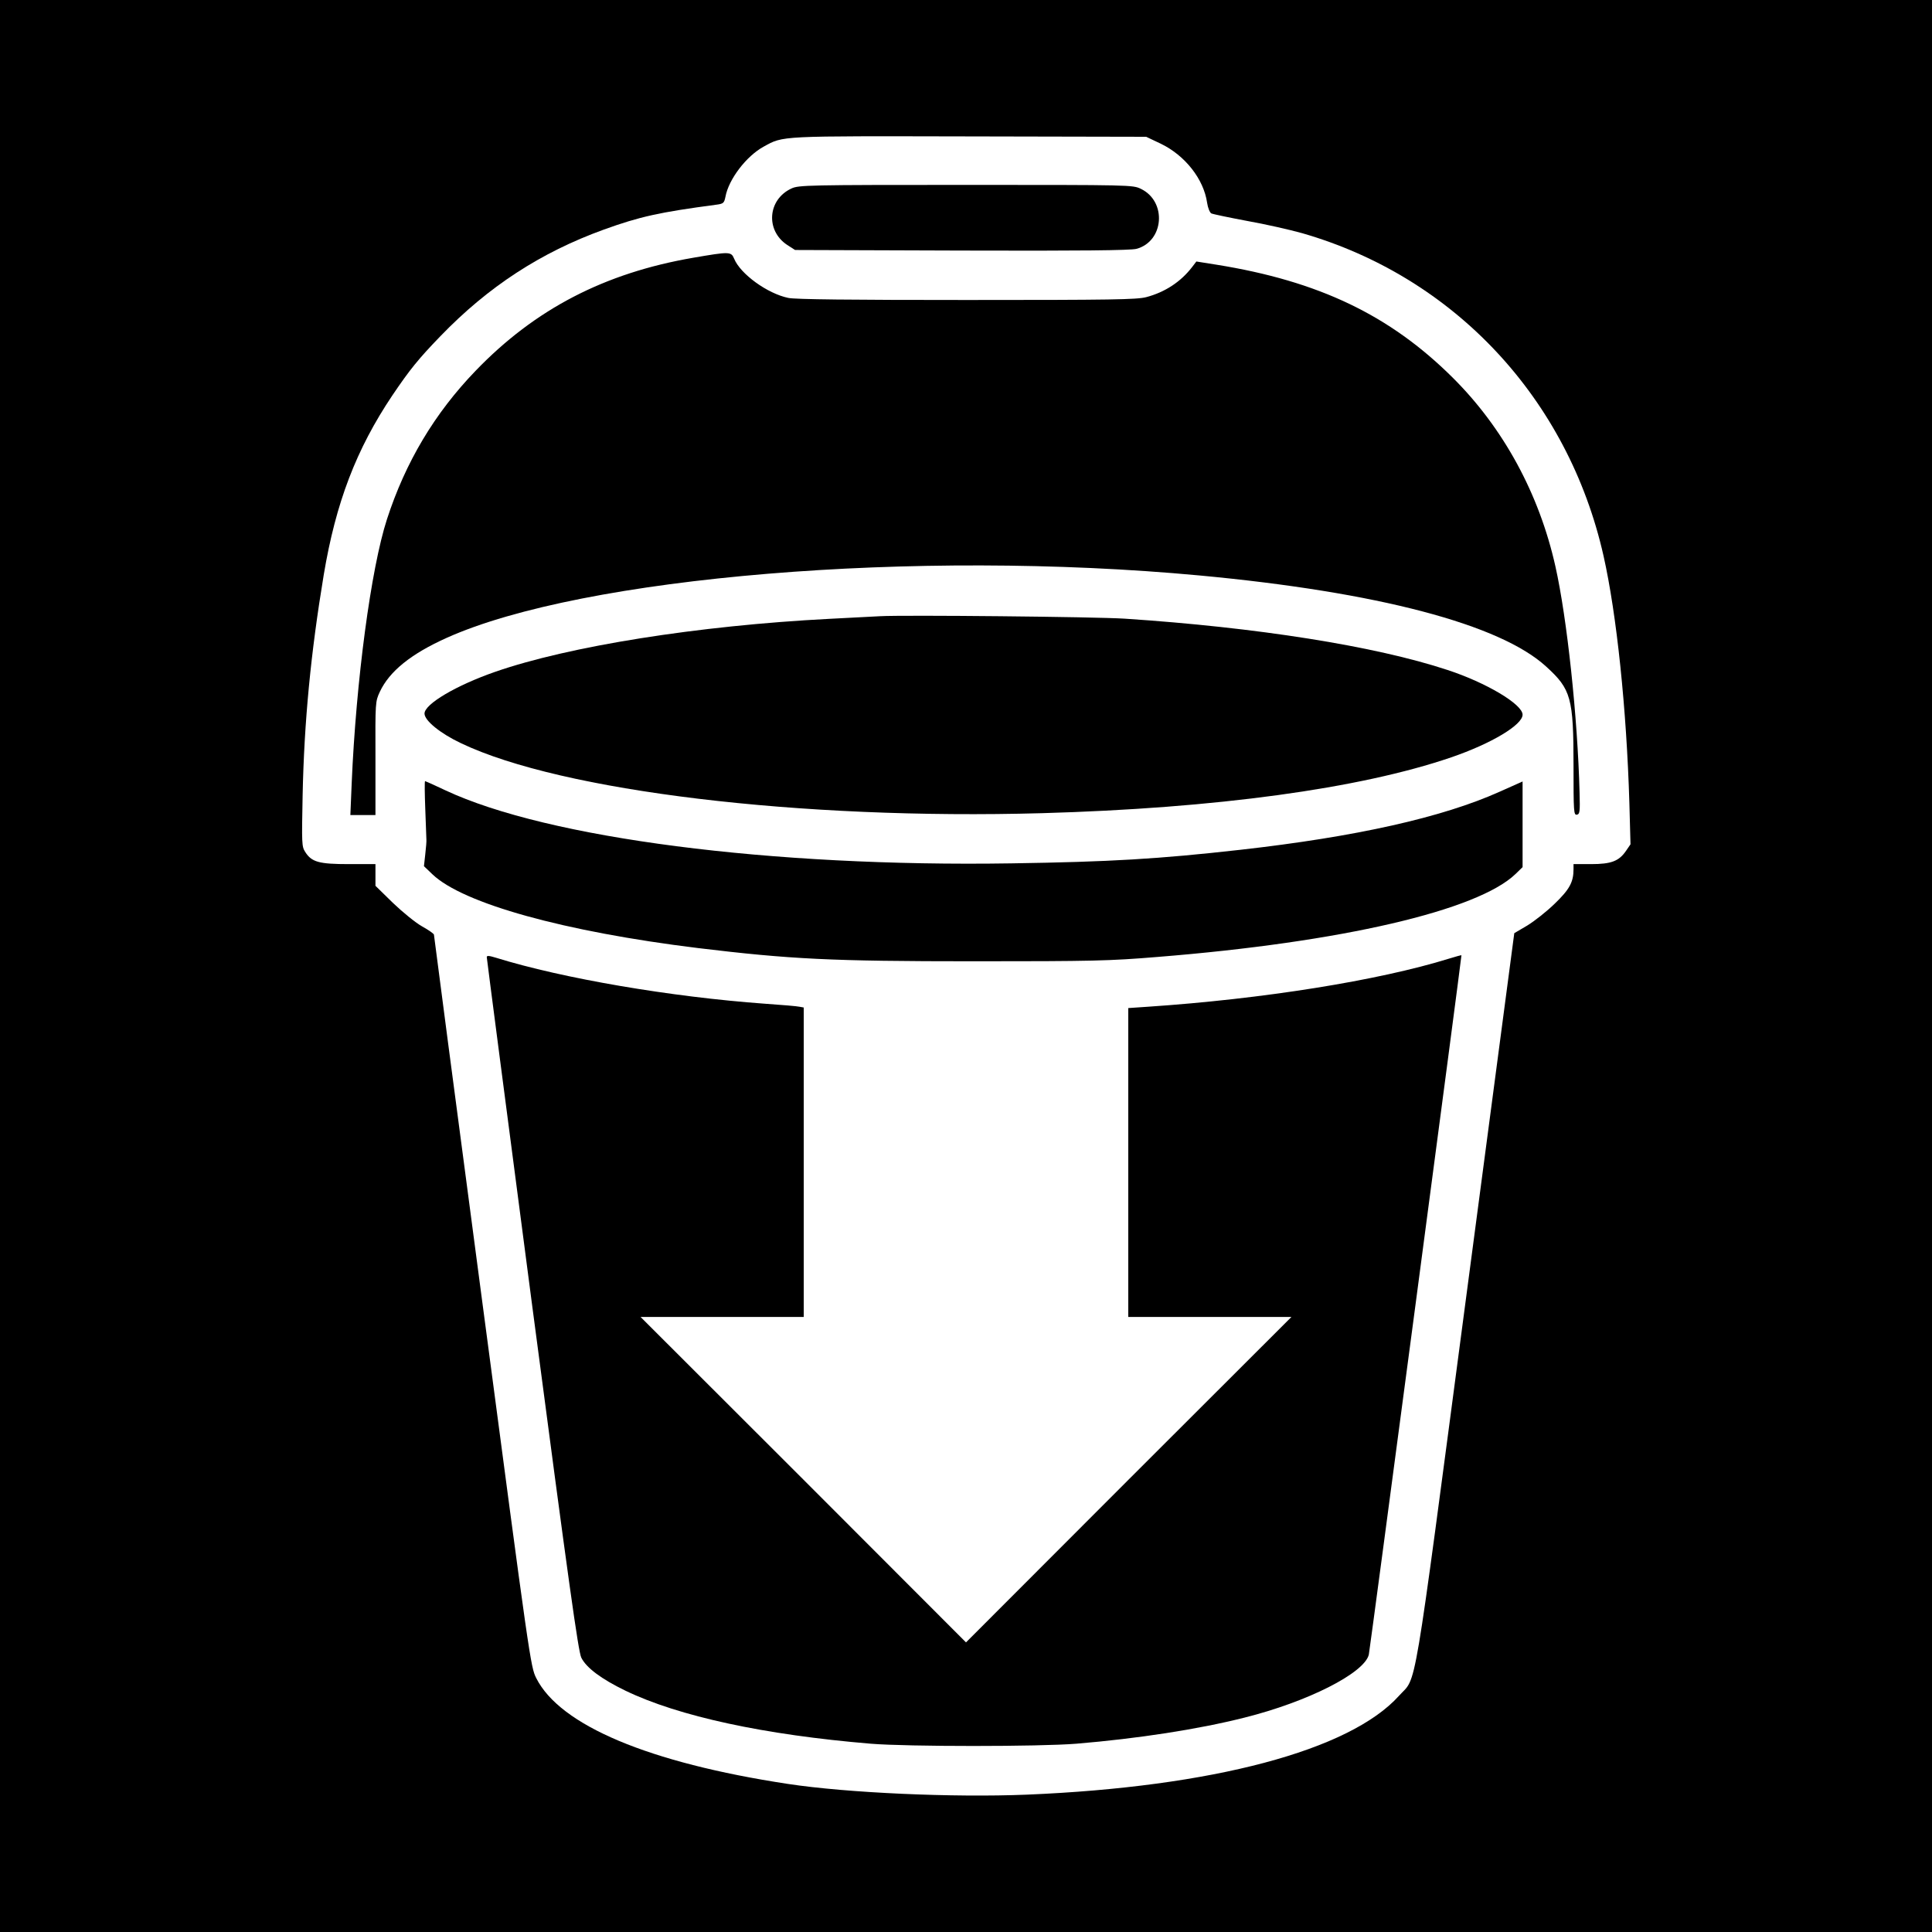
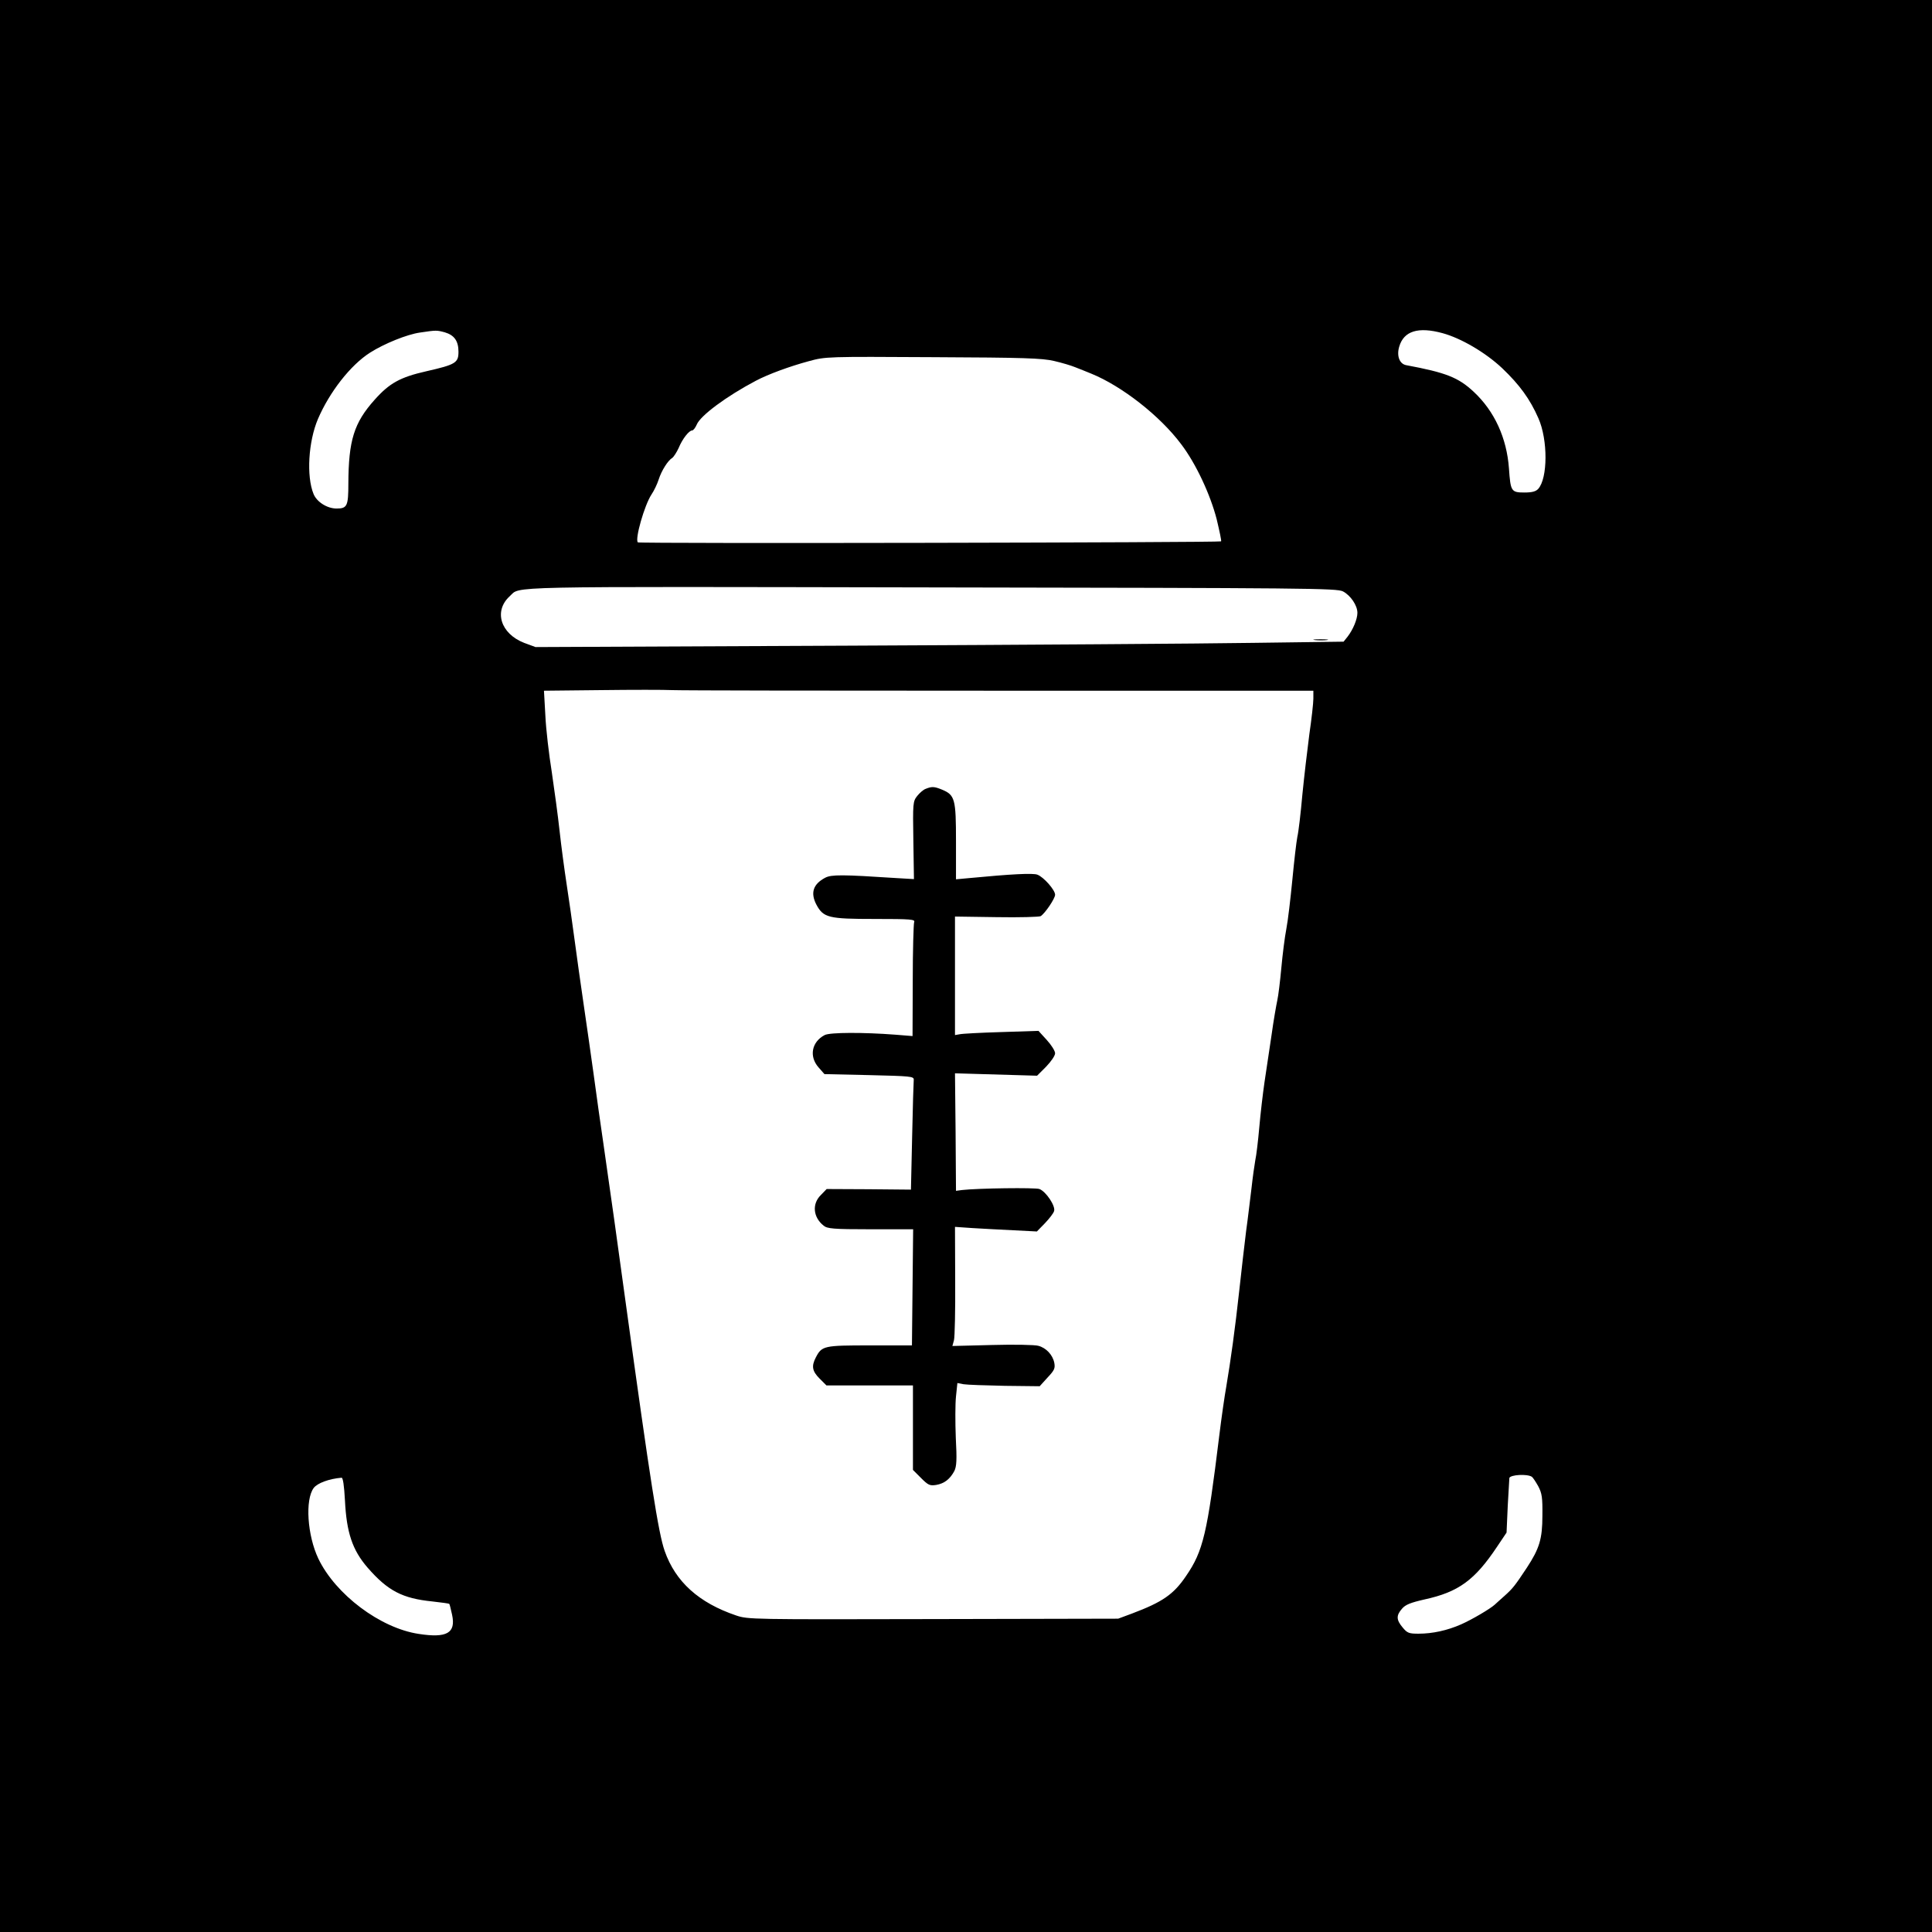
- <svg xmlns="http://www.w3.org/2000/svg" version="1.0" width="1024pt" height="1024pt" viewBox="0 0 1024 1024" preserveAspectRatio="xMidYMid meet">
-   <g transform="translate(0,1024) scale(0.1,-0.1)" fill="#000000" stroke="none">
-     <path d="M0 5120 l0 -5120 5120 0 5120 0 0 5120 0 5120 -5120 0 -5120 0 0 -5120z m6153 4358 c128 -62 227 -187 245 -313 4 -27 14 -51 22 -56 8 -4 94 -22 190 -40 96 -17 228 -47 292 -65 806 -232 1409 -877 1597 -1710 70 -311 122 -812 137 -1309 l6 -220 -24 -35 c-37 -54 -78 -70 -185 -70 l-93 0 0 -27 c0 -68 -21 -107 -100 -183 -42 -41 -108 -93 -146 -116 l-68 -40 -257 -1944 c-286 -2162 -257 -1990 -354 -2098 -261 -290 -988 -483 -1972 -524 -391 -16 -952 9 -1268 57 -736 112 -1207 310 -1333 561 -30 60 -34 90 -286 1995 -141 1064 -256 1939 -256 1945 0 5 -29 25 -63 44 -34 19 -104 76 -155 125 l-92 90 0 58 0 57 -141 0 c-159 0 -197 11 -231 64 -19 29 -19 44 -14 301 8 389 43 753 112 1169 64 382 172 665 364 951 92 136 137 192 255 314 253 262 531 443 865 564 191 69 295 92 596 132 39 5 42 9 49 42 17 93 111 216 203 266 106 58 75 56 1092 54 l935 -2 78 -37z" />
-     <path d="M4195 9241 c-126 -58 -139 -222 -23 -299 l42 -27 883 -3 c632 -2 896 1 926 9 147 39 163 251 24 318 -43 21 -51 21 -928 21 -836 0 -886 -1 -924 -19z" />
-     <path d="M3675 8874 c-471 -81 -839 -272 -1154 -599 -218 -226 -372 -485 -470 -787 -85 -262 -164 -858 -187 -1400 l-7 -168 67 0 66 0 0 300 c-1 298 -1 301 23 353 51 109 165 201 354 286 723 325 2485 471 3990 331 945 -88 1594 -259 1838 -483 132 -120 145 -166 145 -525 0 -246 1 -263 18 -260 15 3 17 15 14 118 -10 395 -66 922 -128 1198 -86 385 -276 734 -545 1001 -332 330 -709 511 -1251 598 l-107 17 -23 -30 c-60 -78 -144 -133 -243 -159 -51 -13 -182 -15 -952 -15 -614 0 -909 3 -945 11 -111 23 -254 127 -287 208 -16 38 -24 38 -216 5z" />
-     <path d="M4665 6974 c-33 -2 -154 -8 -270 -14 -696 -36 -1380 -145 -1771 -281 -207 -72 -374 -171 -374 -221 0 -37 83 -105 193 -157 534 -255 1798 -407 3080 -371 921 26 1684 130 2169 296 213 73 378 172 378 226 0 55 -193 170 -398 237 -384 127 -1013 226 -1712 272 -158 10 -1170 20 -1295 13z" />
-     <path d="M2254 5953 c3 -82 6 -155 6 -163 1 -8 -2 -43 -6 -78 l-7 -63 45 -43 c162 -155 699 -304 1408 -391 489 -59 704 -70 1460 -70 631 0 721 2 975 23 975 78 1697 246 1898 440 l37 36 0 227 0 227 -121 -54 c-305 -137 -762 -239 -1374 -308 -436 -49 -691 -64 -1215 -72 -1274 -20 -2457 133 -2999 387 -57 27 -106 49 -108 49 -3 0 -2 -66 1 -147z" />
-     <path d="M2580 5167 c0 -7 108 -835 240 -1842 196 -1488 245 -1838 261 -1871 27 -54 106 -113 234 -175 282 -136 736 -234 1300 -281 194 -16 893 -16 1090 0 325 27 644 76 890 138 336 84 636 236 660 334 6 27 493 3704 491 3707 -1 1 -31 -7 -66 -18 -374 -116 -987 -214 -1597 -255 l-103 -7 0 -818 0 -819 432 0 433 0 -863 -862 -862 -863 -862 863 -863 862 433 0 432 0 0 820 0 820 -22 4 c-13 3 -95 10 -183 16 -498 36 -1073 134 -1427 244 -36 11 -48 12 -48 3z" />
+ <svg xmlns="http://www.w3.org/2000/svg" version="1.0" width="965pt" height="965pt" viewBox="0 0 965 965" preserveAspectRatio="xMidYMid meet">
+   <g transform="translate(0,965) scale(0.1,-0.1)" fill="#000000" stroke="none">
+     <path d="M0 4825 l0 -4825 4825 0 4825 0 0 4825 0 4825 -4825 0 -4825 0 0 -4825z m2222 3165 c47 -14 68 -43 68 -97 0 -55 -14 -64 -159 -97 -133 -30 -186 -60 -260 -143 -103 -115 -130 -203 -131 -418 0 -113 -6 -125 -59 -125 -47 0 -99 33 -115 73 -36 88 -26 261 22 374 58 135 163 270 261 332 69 44 184 91 249 100 81 12 83 12 124 1z m4983 -4 c92 -25 214 -96 298 -175 87 -83 139 -154 181 -250 48 -108 47 -300 -1 -353 -12 -13 -31 -18 -69 -18 -66 0 -69 6 -77 120 -11 152 -72 286 -176 383 -77 72 -139 96 -337 133 -34 6 -49 47 -35 93 23 78 95 100 216 67z m-1940 -139 c39 -9 86 -23 105 -31 19 -7 55 -22 80 -32 153 -62 344 -211 450 -353 73 -96 145 -250 177 -374 14 -59 25 -109 22 -111 -7 -6 -2907 -12 -2913 -5 -16 15 33 186 68 239 13 19 29 53 36 75 14 44 46 95 68 108 7 5 22 28 32 50 19 46 52 87 67 87 6 0 16 13 23 29 18 45 149 142 295 219 62 33 172 73 265 98 84 23 91 23 620 20 456 -2 545 -5 605 -19z m1443 -1151 c38 -20 72 -70 72 -107 0 -32 -22 -84 -49 -119 l-20 -25 -453 -6 c-249 -4 -1157 -10 -2018 -14 l-1565 -7 -57 21 c-118 46 -153 159 -72 233 57 51 -80 48 2104 44 1882 -3 2027 -4 2058 -20z m-1711 -496 l1563 0 0 -40 c0 -22 -9 -102 -20 -177 -10 -76 -26 -212 -35 -303 -8 -91 -19 -185 -25 -210 -5 -25 -16 -121 -25 -215 -9 -93 -22 -204 -30 -245 -8 -41 -19 -129 -25 -195 -6 -66 -15 -139 -20 -161 -5 -23 -19 -102 -29 -175 -11 -74 -27 -179 -35 -234 -8 -55 -20 -156 -26 -225 -6 -69 -15 -143 -20 -165 -4 -22 -13 -85 -19 -140 -7 -55 -18 -152 -27 -215 -8 -63 -23 -196 -34 -295 -21 -193 -43 -351 -65 -481 -8 -44 -24 -155 -35 -245 -60 -489 -80 -576 -166 -701 -62 -92 -118 -130 -269 -187 l-70 -26 -924 -2 c-904 -2 -925 -2 -984 18 -186 63 -303 168 -357 322 -31 87 -72 349 -195 1242 -40 295 -73 527 -110 785 -14 96 -37 256 -50 355 -14 99 -36 257 -50 350 -14 94 -34 238 -45 320 -11 83 -29 209 -40 280 -11 72 -27 191 -35 265 -8 74 -26 206 -39 294 -14 87 -29 214 -32 282 l-7 124 284 3 c156 2 317 2 358 0 41 -2 778 -3 1638 -3z m2654 -3926 c5 -3 19 -24 32 -47 19 -36 22 -57 21 -147 0 -117 -15 -165 -78 -261 -59 -89 -69 -102 -110 -139 -22 -19 -44 -40 -50 -45 -23 -21 -113 -74 -167 -98 -70 -31 -144 -47 -214 -47 -47 0 -56 3 -79 31 -32 38 -33 60 -3 94 17 20 42 30 112 46 170 37 251 96 363 264 l47 70 6 135 c4 74 8 136 8 138 6 16 88 21 112 6z m-5928 -119 c8 -160 37 -247 113 -335 101 -116 174 -154 324 -169 44 -5 82 -10 84 -12 2 -2 8 -26 14 -54 20 -92 -26 -118 -167 -96 -192 29 -415 197 -501 376 -55 116 -67 294 -23 353 18 24 77 46 139 51 7 1 13 -39 17 -114z" />
+     <path d="M6568 6453 c18 -2 45 -2 60 0 15 2 0 4 -33 4 -33 0 -45 -2 -27 -4z" />
+     <path d="M4624 5710 c-12 -4 -31 -21 -43 -36 -21 -27 -22 -35 -19 -221 l3 -194 -85 5 c-274 18 -327 18 -358 2 -61 -32 -75 -76 -44 -135 35 -65 61 -71 290 -71 184 0 204 -2 198 -16 -3 -9 -7 -141 -7 -293 l-1 -276 -87 7 c-157 12 -325 12 -352 -2 -65 -34 -79 -107 -30 -162 l29 -33 224 -5 c205 -5 223 -6 222 -23 -1 -9 -5 -137 -8 -283 l-6 -266 -211 2 -210 1 -29 -30 c-45 -44 -39 -111 14 -153 18 -15 47 -18 234 -18 l213 0 -3 -290 -3 -290 -210 0 c-230 0 -240 -2 -270 -60 -23 -44 -18 -69 19 -106 l34 -34 216 0 216 0 0 -211 0 -211 40 -40 c36 -36 44 -40 76 -35 41 7 69 29 91 70 11 23 13 55 7 166 -3 76 -3 169 1 206 l7 67 31 -6 c18 -3 110 -6 206 -8 l174 -2 39 43 c35 37 39 47 34 74 -8 40 -41 75 -80 85 -17 5 -121 7 -230 4 l-199 -5 8 29 c4 16 7 150 6 297 l-1 269 87 -6 c49 -3 141 -8 205 -11 l117 -6 40 41 c22 23 43 50 46 61 8 25 -40 97 -73 110 -20 8 -309 4 -387 -5 l-30 -4 -2 294 -3 293 205 -6 205 -6 45 45 c25 26 45 55 45 67 0 12 -19 42 -42 67 l-41 45 -186 -6 c-102 -3 -196 -8 -208 -11 l-23 -4 0 296 0 296 208 -3 c114 -2 213 1 220 5 22 14 72 88 72 107 0 24 -57 88 -88 100 -22 9 -132 3 -342 -17 l-65 -6 0 189 c0 212 -5 232 -70 259 -39 16 -51 16 -81 4z" />
  </g>
</svg>
